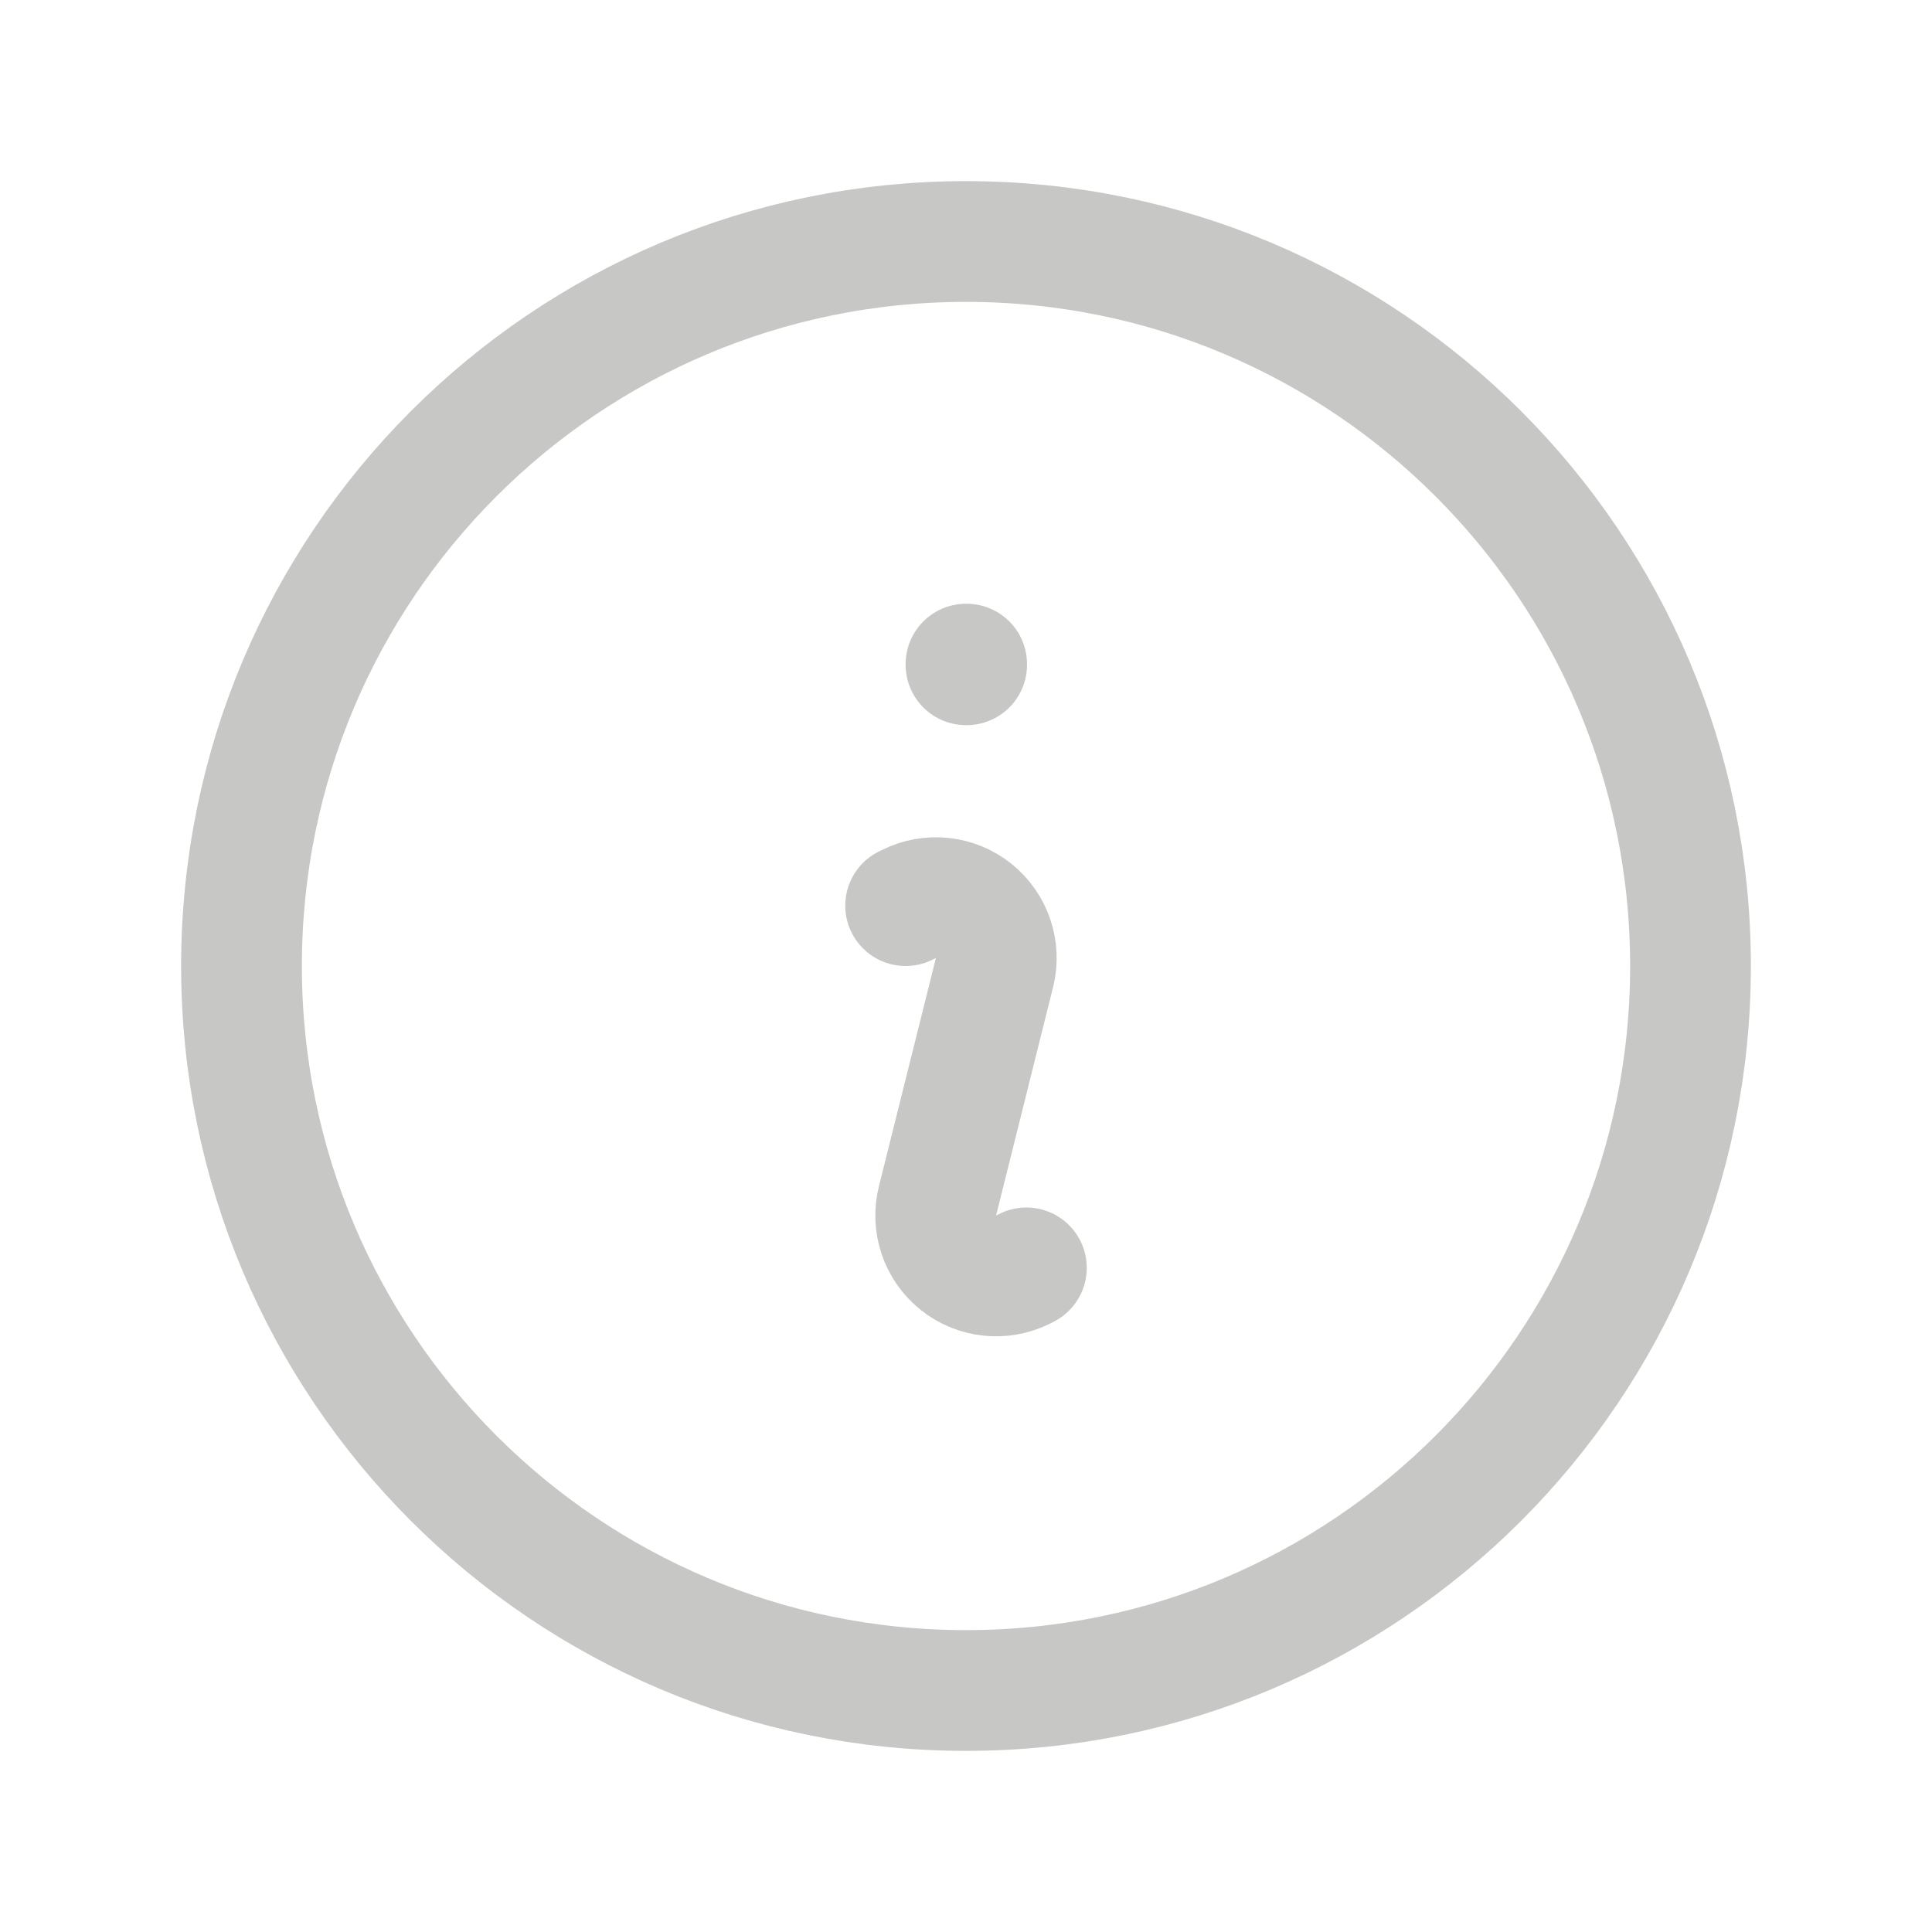
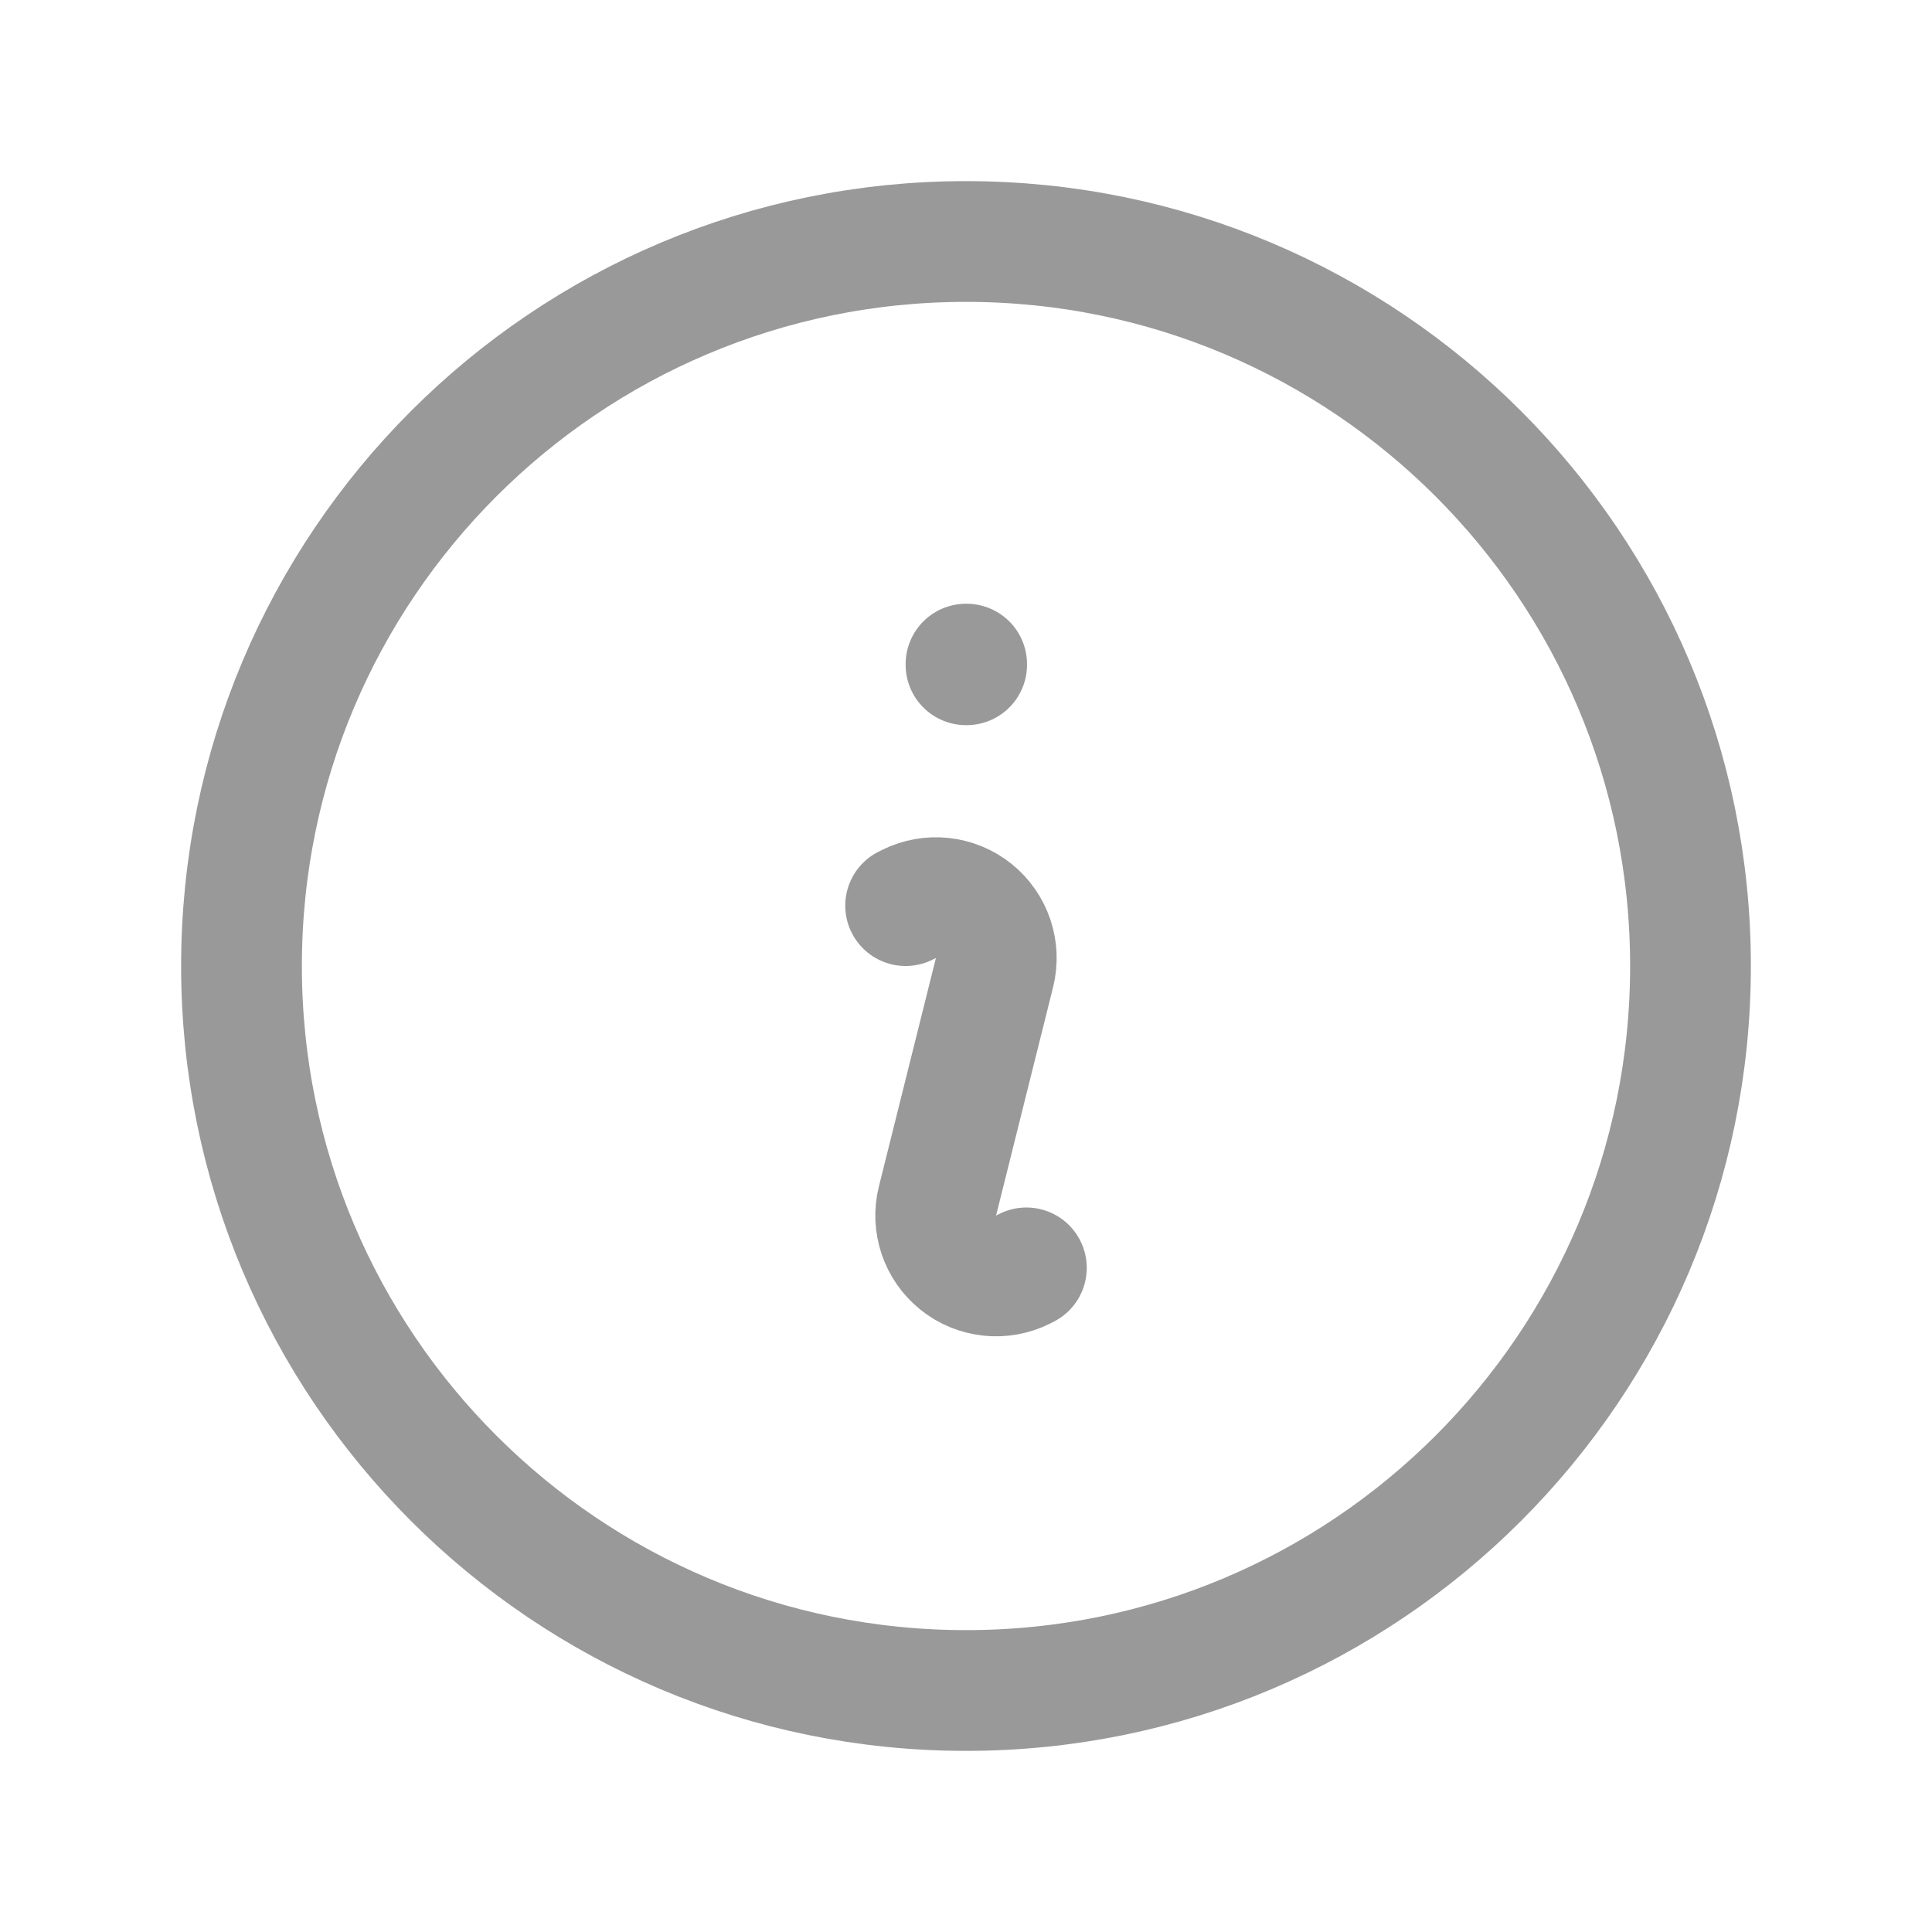
- <svg xmlns="http://www.w3.org/2000/svg" fill="none" viewBox="0 0 24 24" stroke-width="1.5" stroke="#c7c7c6" class="size-6">
+ <svg xmlns="http://www.w3.org/2000/svg" fill="none" viewBox="0 0 24 24" stroke-width="1.5" stroke="#9a9999" class="size-6">
  <path stroke-linecap="round" stroke-linejoin="round" d="m11.25 11.25.041-.02a.75.75 0 0 1 1.063.852l-.708 2.836a.75.75 0 0 0 1.063.853l.041-.021M21 12a9 9 0 1 1-18 0 9 9 0 0 1 18 0Zm-9-3.75h.008v.008H12V8.25Z" />
</svg>
